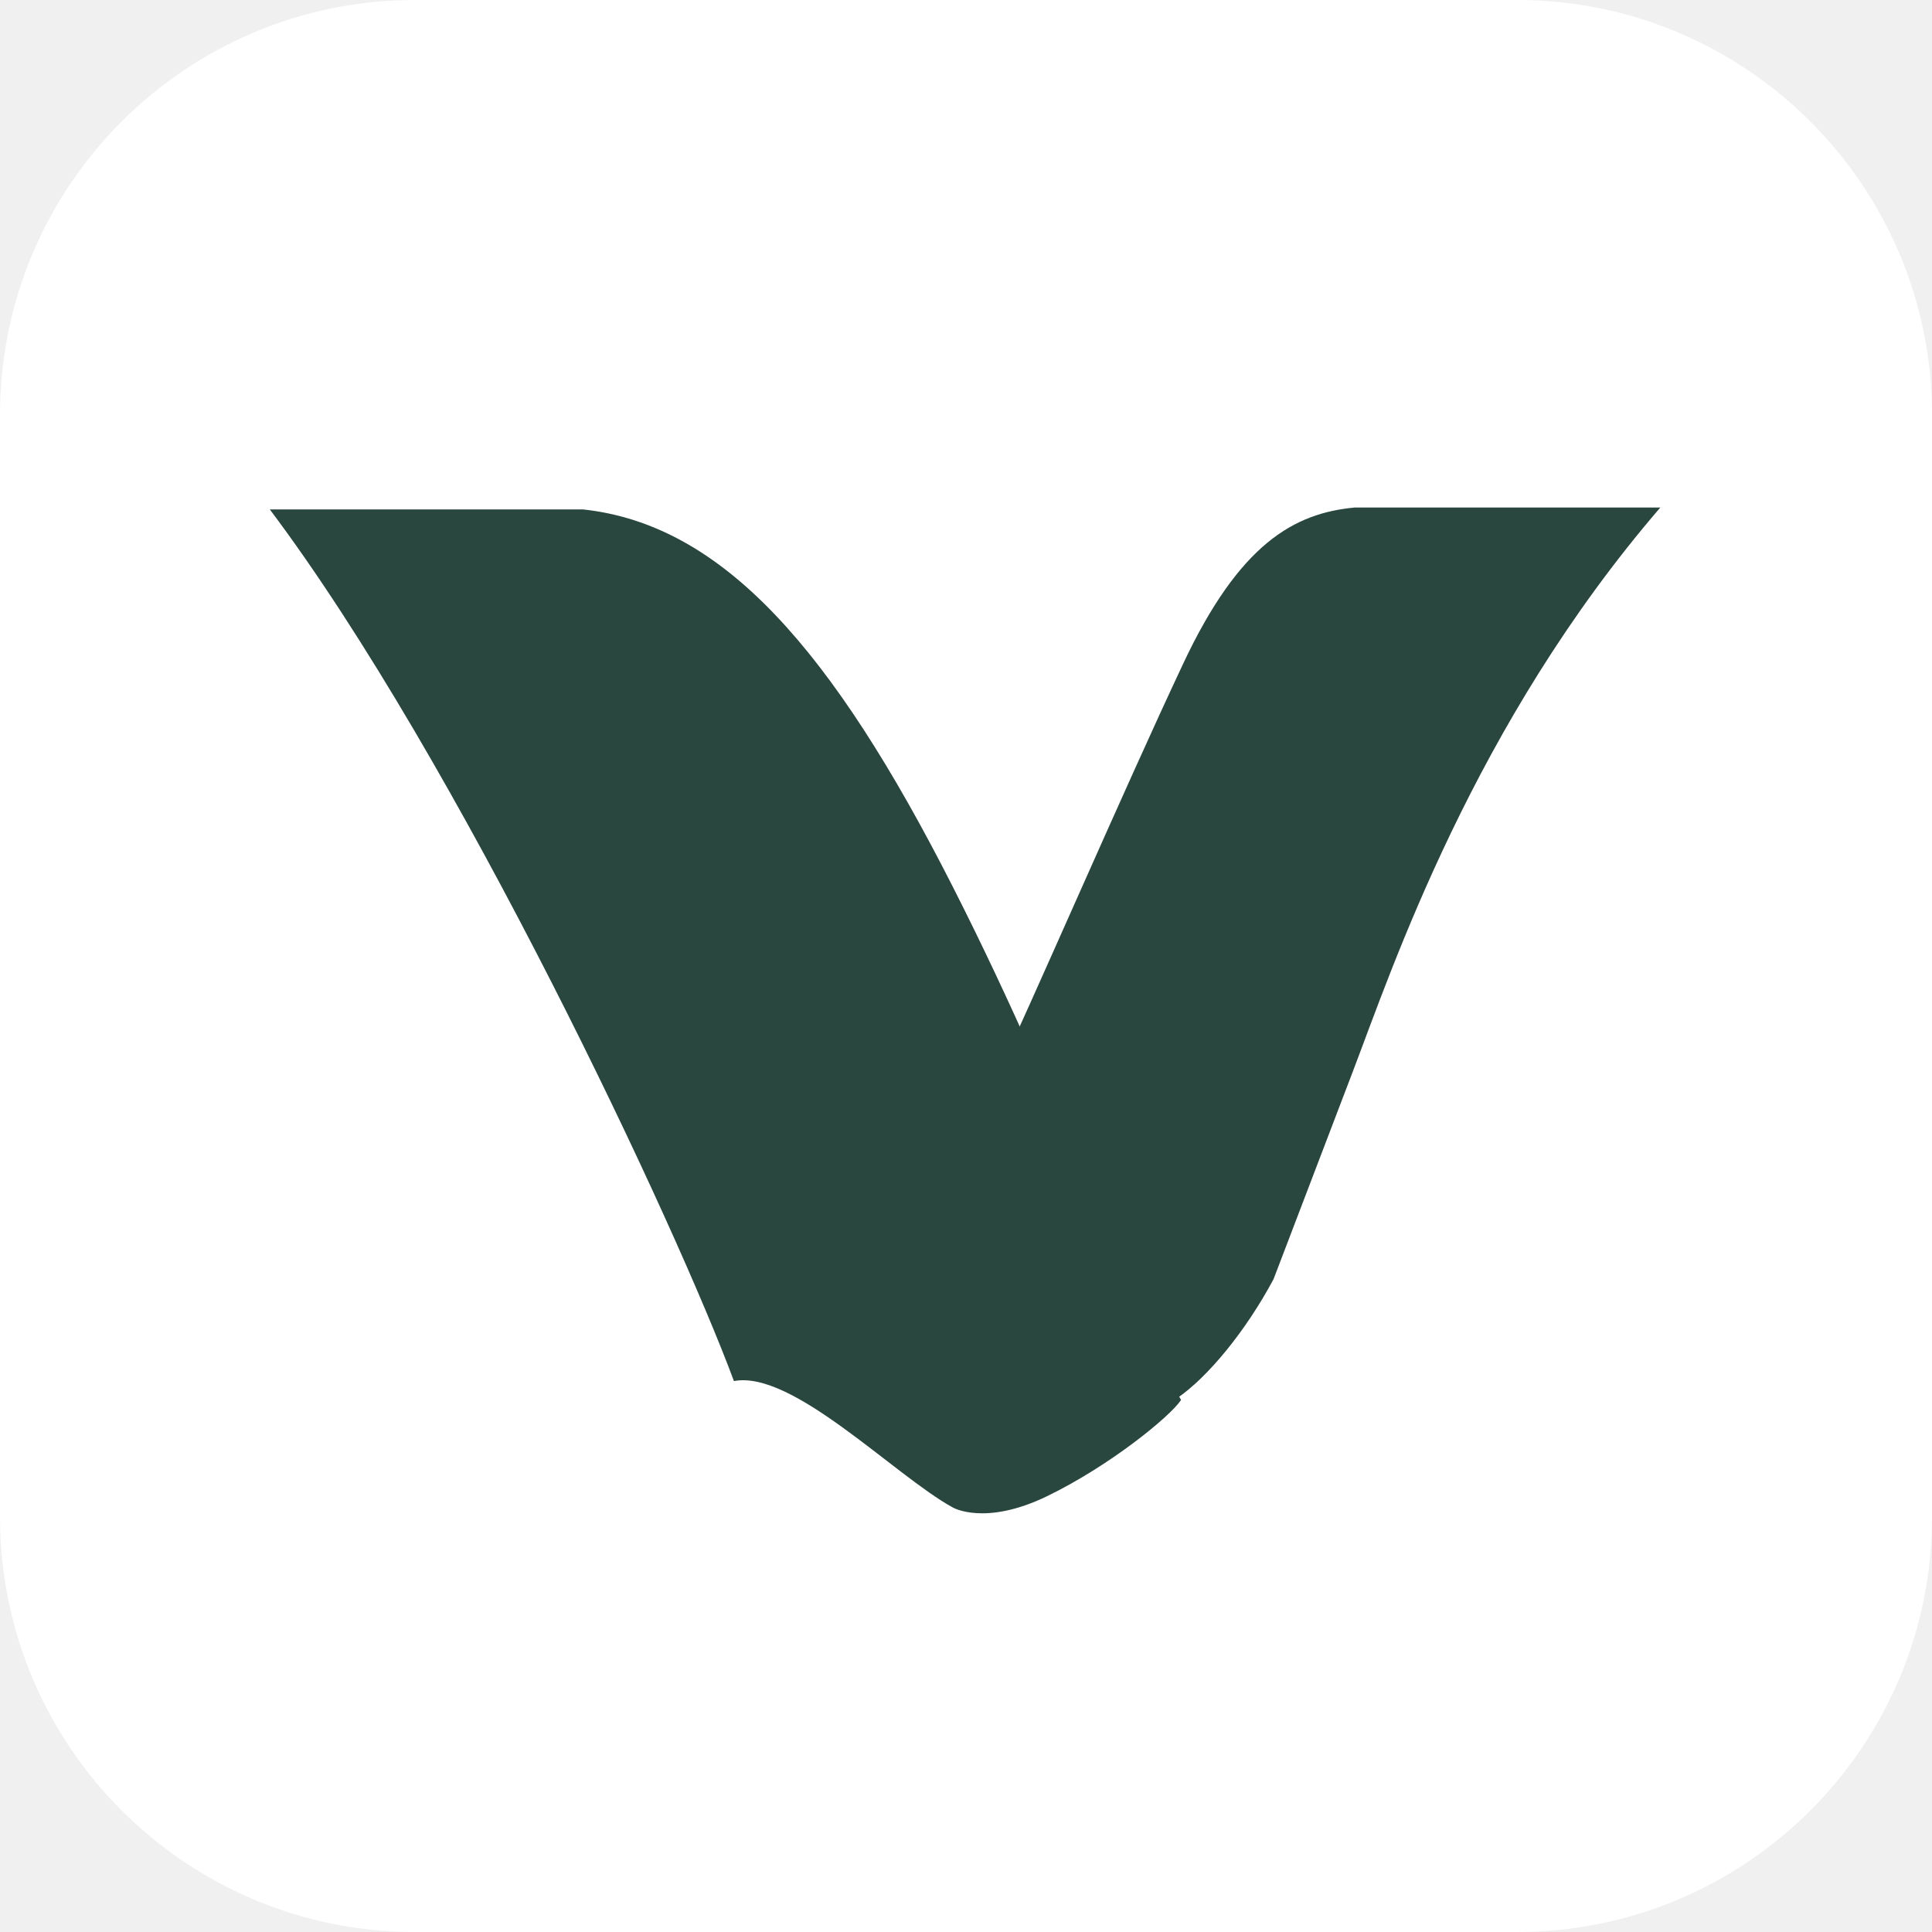
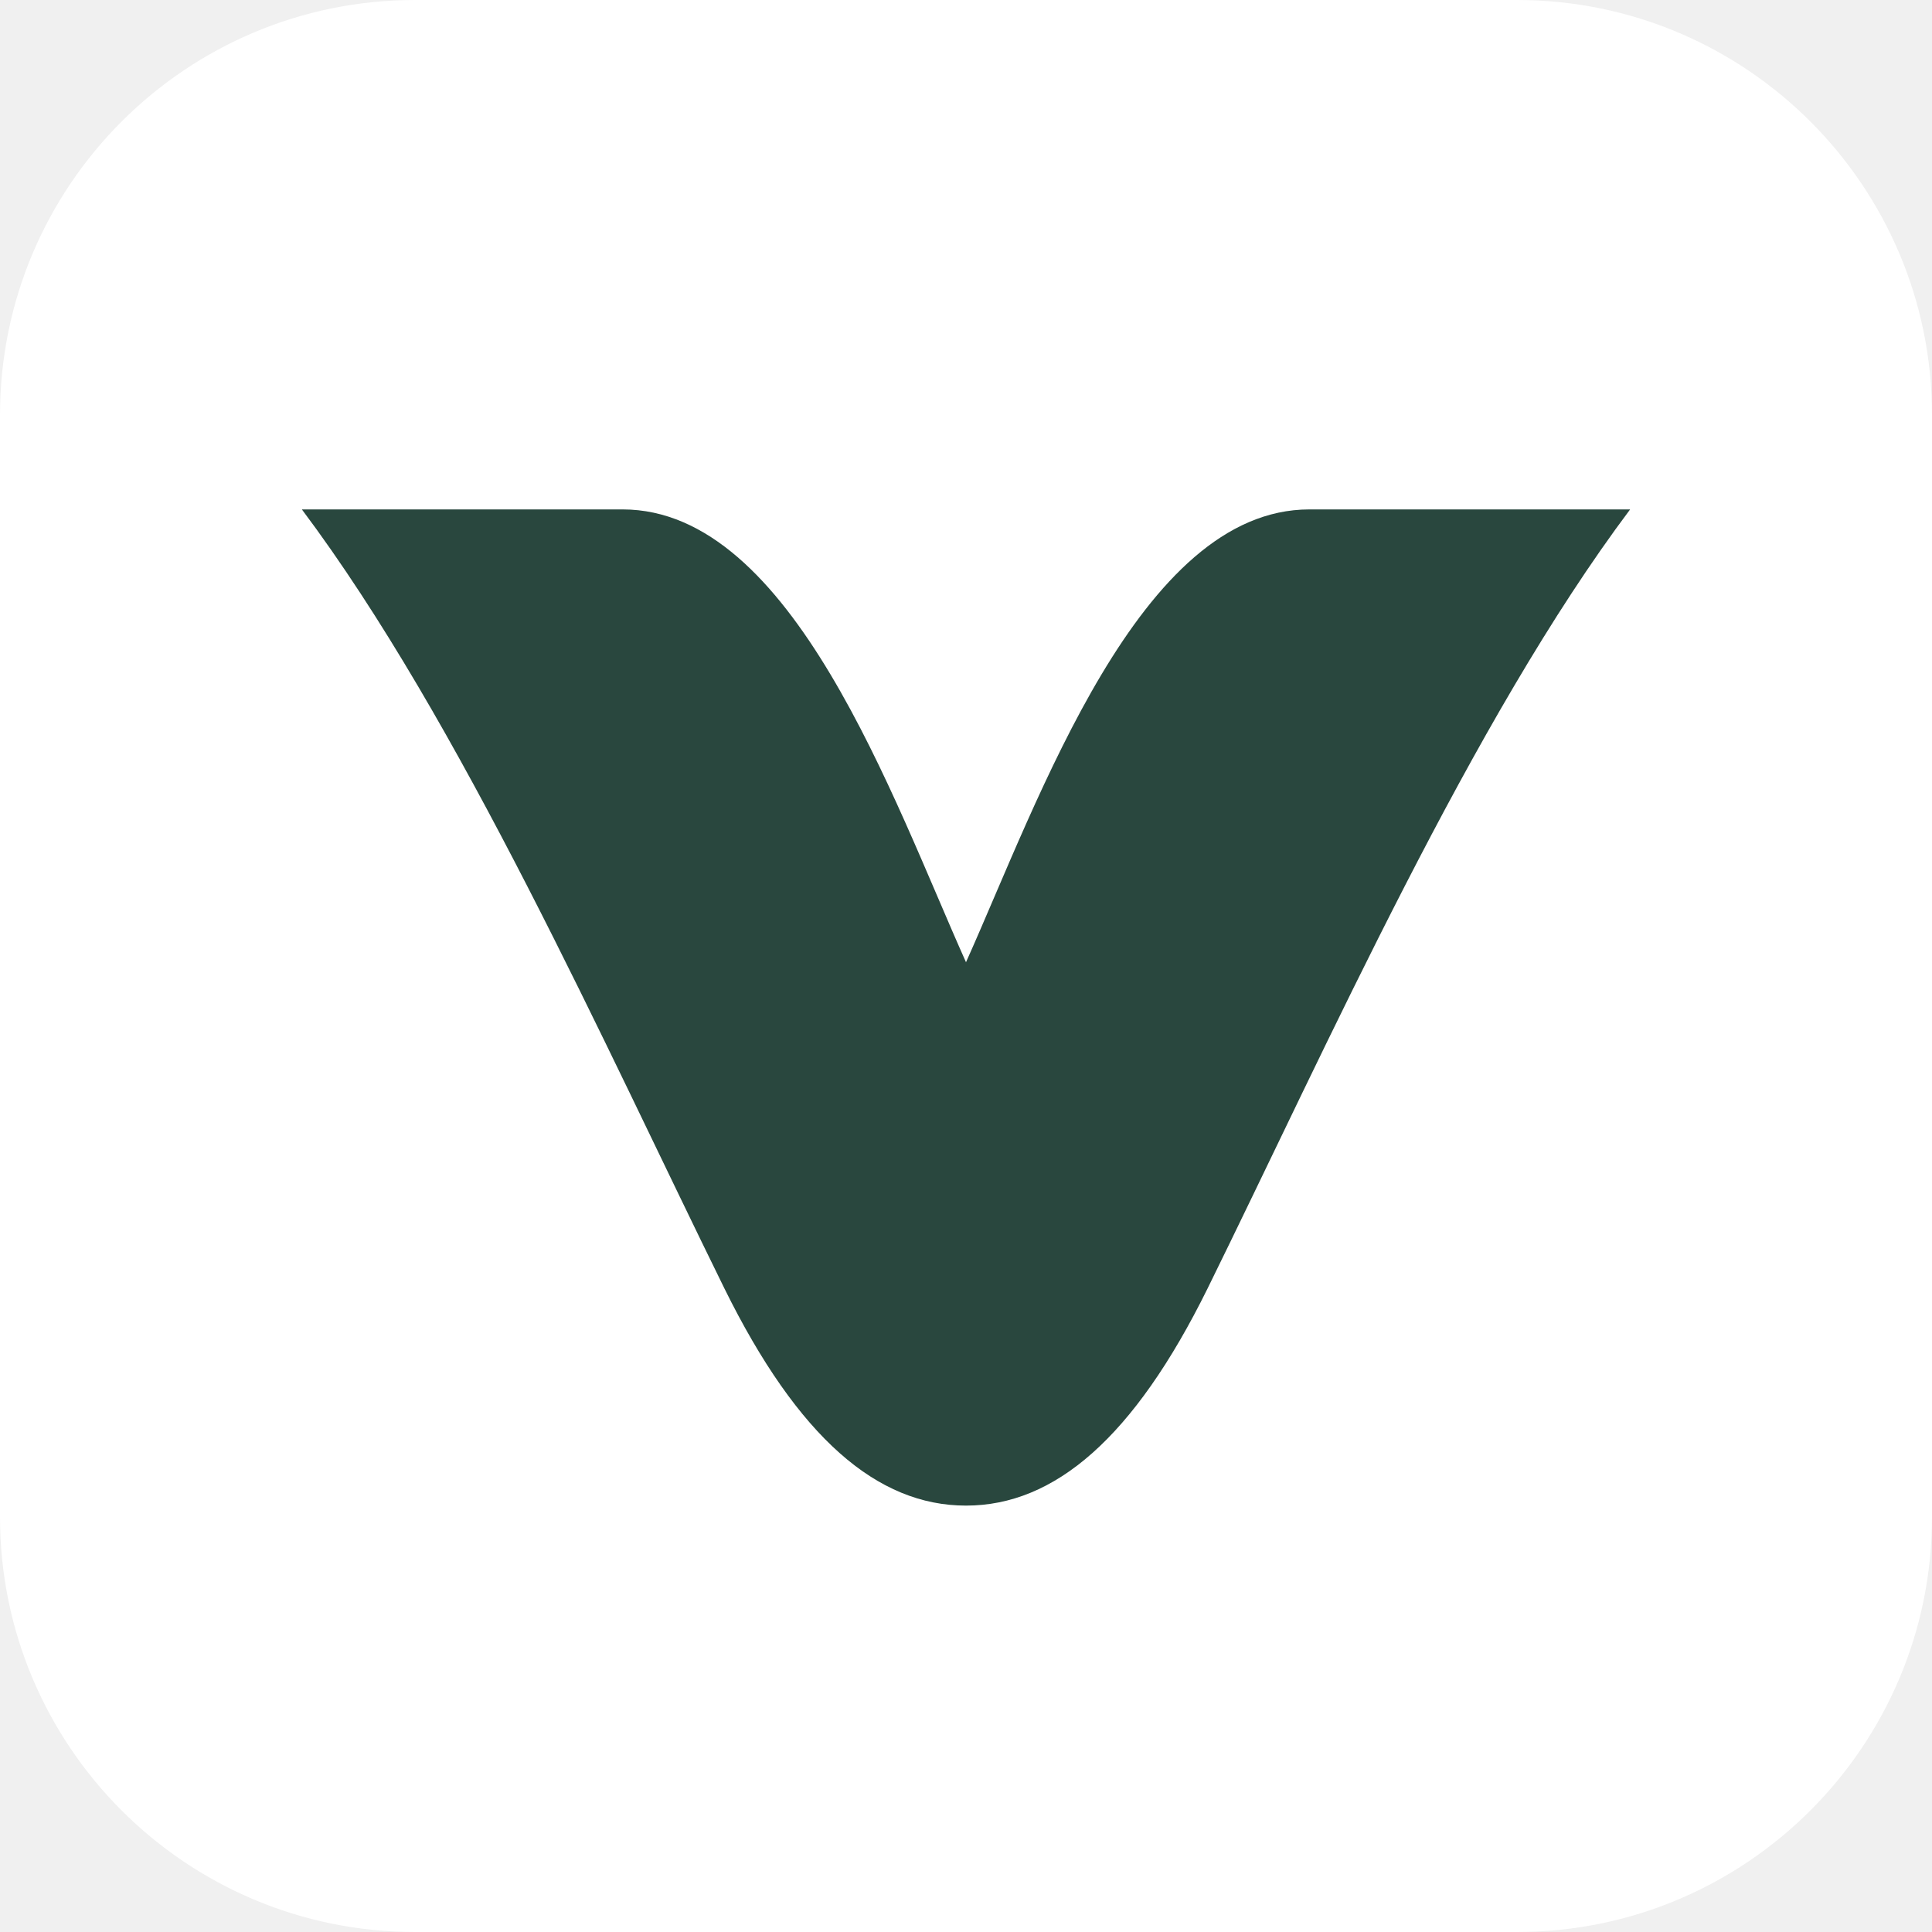
<svg xmlns="http://www.w3.org/2000/svg" width="1024" height="1024" viewBox="0 0 1024 1024">
-   <rect width="1024" height="1024" rx="220" fill="#FFFFFF" />
-   <path d="M143 270H309C383 278 441 344 505 470C569 596 605 707 626 742C620 751 588 777 555 793C522 809 505 799 505 799C474 782 420 726 389 732C359 651 243 403 143 270Z" fill="#29473E" />
-   <path d="M880 269H718C686 272 657 288 627 352C595 420 548 529 524 580C539 616 571 679 624 741C640 730 660 706 675 678C675 678 696 623 717 568C738 513 781 384 880 269Z" fill="#29473E" />
+   <rect width="1024" height="1024" rx="220" fill="white" />
+   <path fill="#29473E" d="M512 510 C473 423 420 270 330 270 H160 C244 382 320 553 384 683 C423 762 465 798 512 798 C559 798 601 762 640 683 C704 553 780 382 864 270 H694 C604 270 551 423 512 510 Z" />
</svg>
